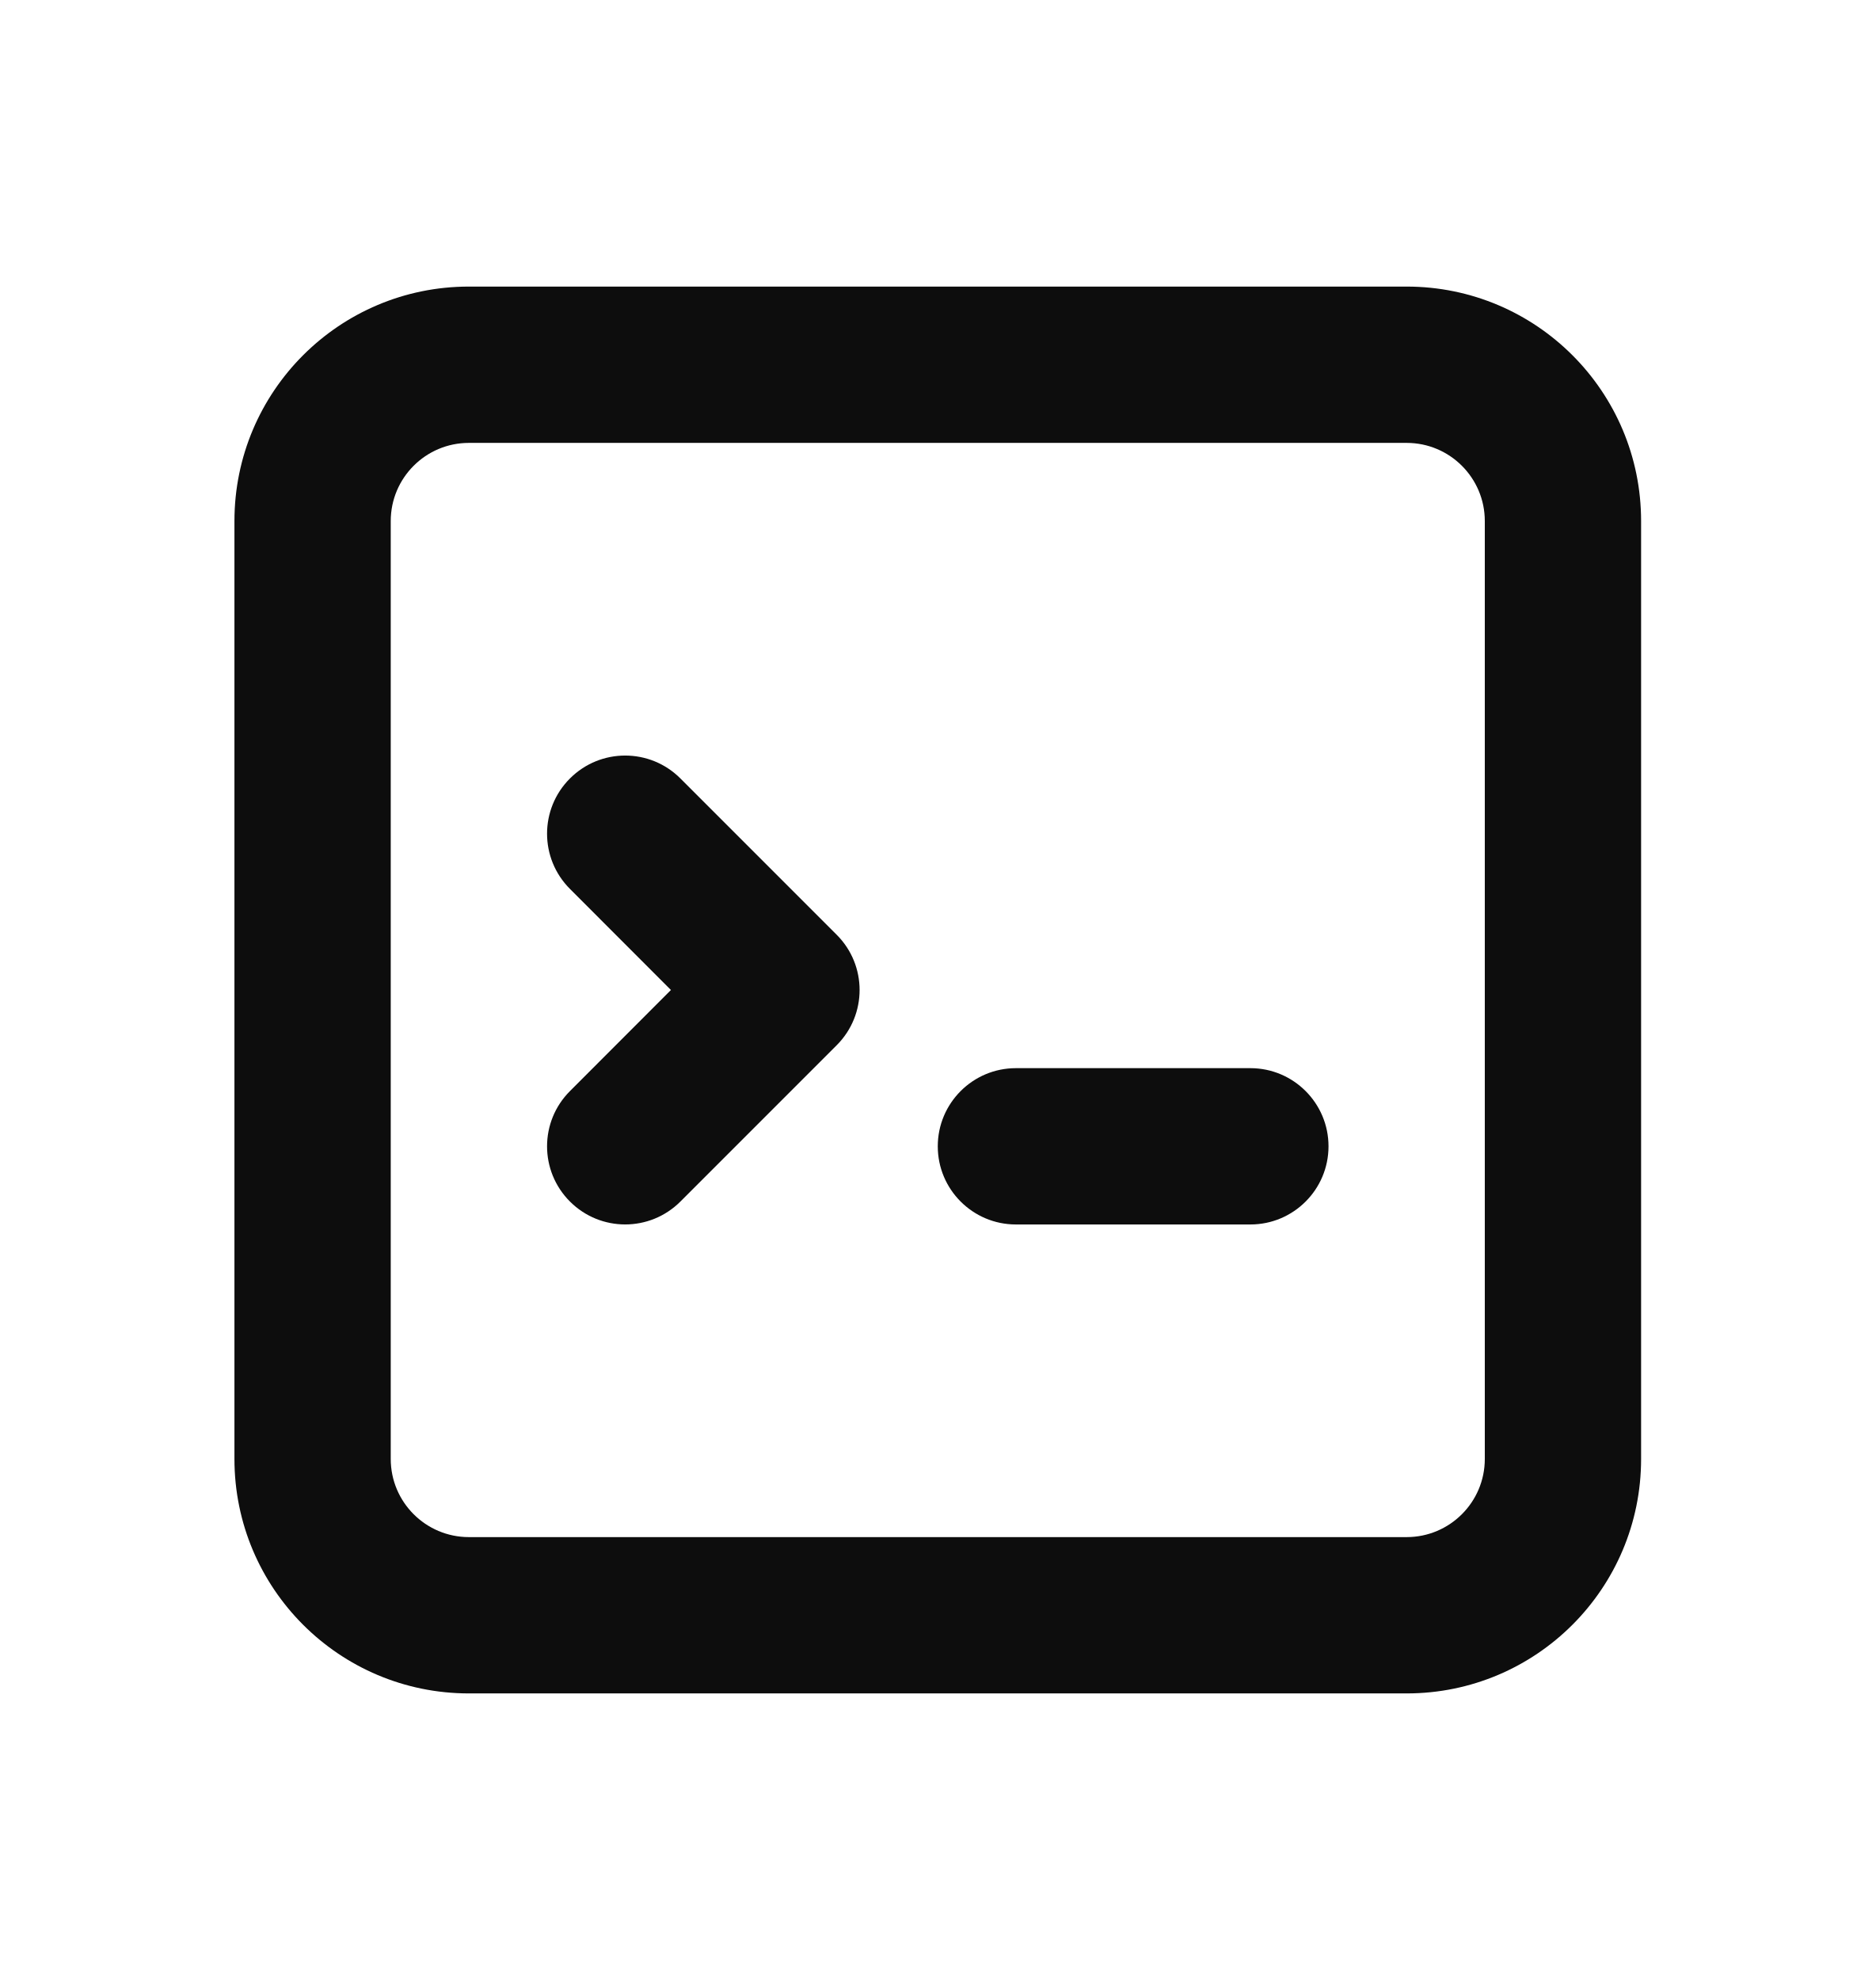
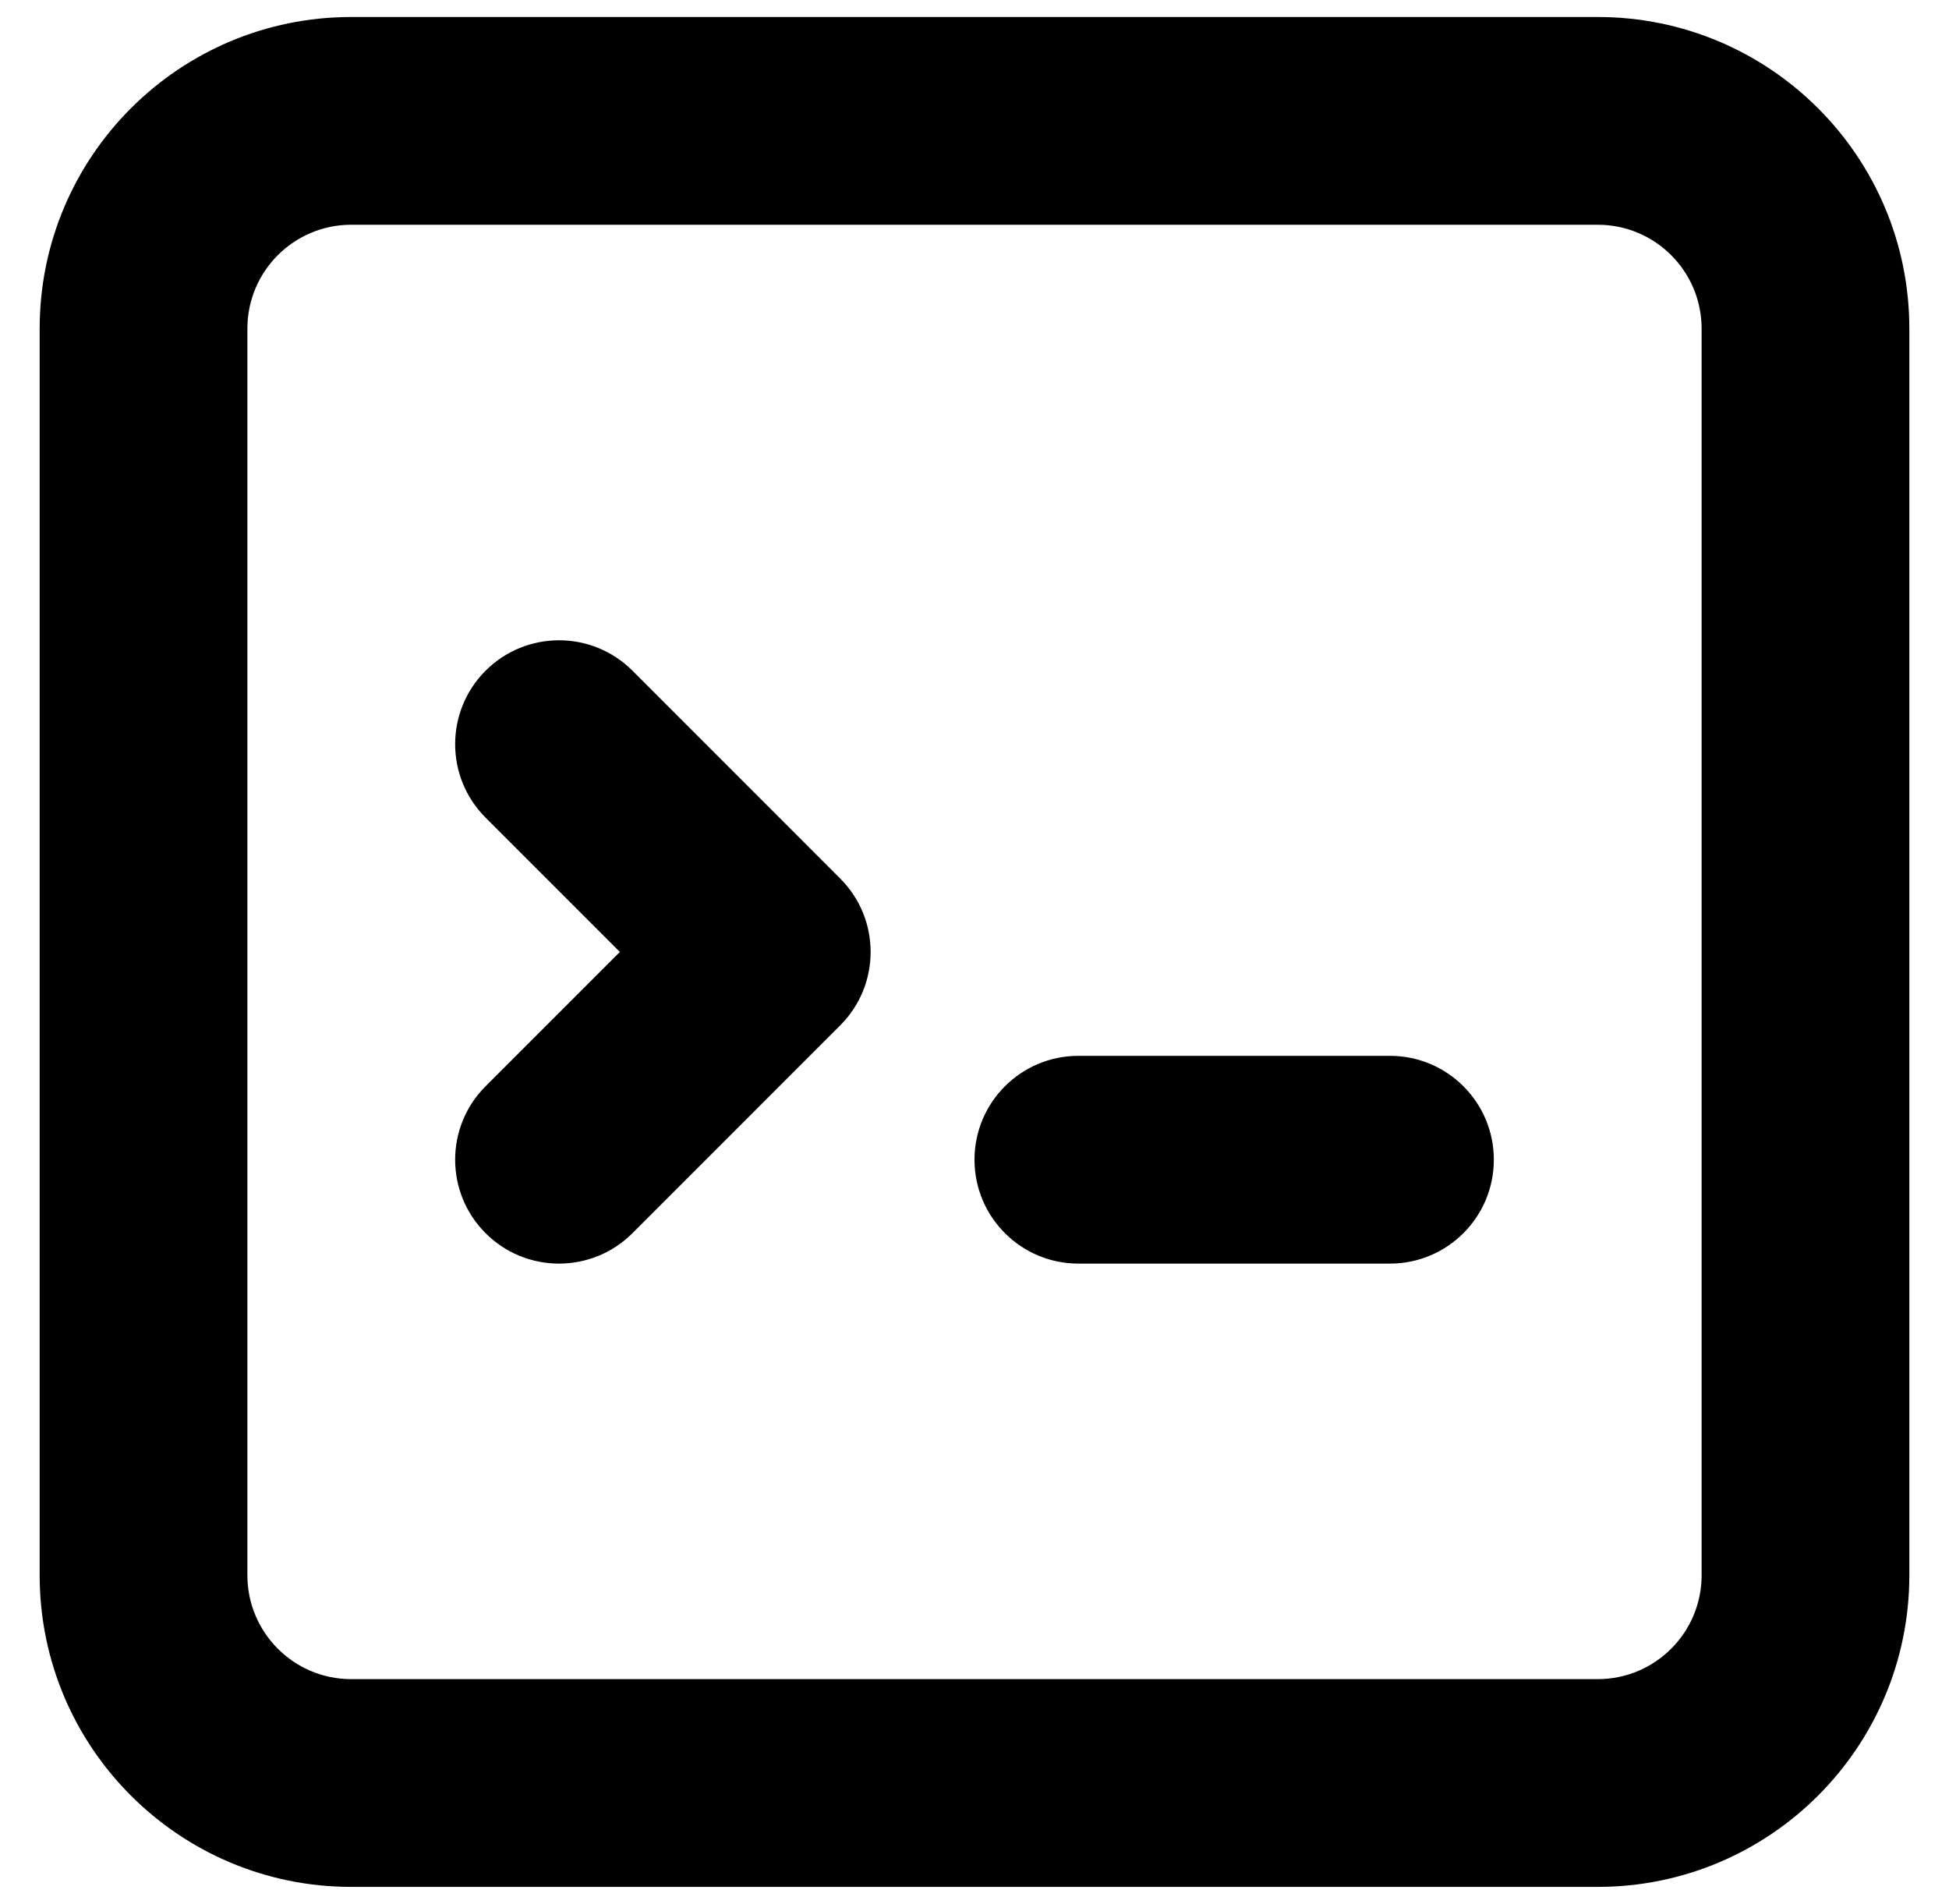
- <svg xmlns="http://www.w3.org/2000/svg" width="18" height="19" viewBox="0 0 18 19" fill="none">
-   <path fill-rule="evenodd" clip-rule="evenodd" d="M2.25 5C2.25 3.757 3.257 2.75 4.5 2.75H13.5C14.743 2.75 15.75 3.757 15.75 5V14C15.75 15.243 14.743 16.25 13.5 16.25H4.5C3.257 16.25 2.25 15.243 2.25 14V5ZM4.5 4.25C4.086 4.25 3.75 4.586 3.75 5V14C3.75 14.414 4.086 14.75 4.5 14.75H13.5C13.914 14.75 14.25 14.414 14.25 14V5C14.25 4.586 13.914 4.25 13.5 4.25H4.5ZM5.47 7.47C5.763 7.177 6.237 7.177 6.53 7.47L8.03 8.97C8.323 9.263 8.323 9.737 8.03 10.03L6.53 11.53C6.237 11.823 5.763 11.823 5.47 11.53C5.177 11.237 5.177 10.763 5.47 10.47L6.439 9.5L5.47 8.53C5.177 8.237 5.177 7.763 5.47 7.47ZM9 11C9 10.586 9.336 10.25 9.75 10.25H12C12.414 10.25 12.75 10.586 12.75 11C12.75 11.414 12.414 11.75 12 11.75H9.75C9.336 11.75 9 11.414 9 11Z" fill="#0D0D0D" />
+ <svg xmlns="http://www.w3.org/2000/svg" width="43" height="42" viewBox="0 0 43 42" fill="none">
+   <path fill-rule="evenodd" clip-rule="evenodd" d="M0.875 7.25C0.875 3.453 3.953 0.375 7.75 0.375H35.25C39.047 0.375 42.125 3.453 42.125 7.25V34.75C42.125 38.547 39.047 41.625 35.25 41.625H7.75C3.953 41.625 0.875 38.547 0.875 34.75V7.25ZM7.75 4.958C6.484 4.958 5.458 5.984 5.458 7.25V34.75C5.458 36.016 6.484 37.042 7.75 37.042H35.25C36.516 37.042 37.542 36.016 37.542 34.75V7.25C37.542 5.984 36.516 4.958 35.25 4.958H7.75ZM10.713 14.796C11.608 13.901 13.059 13.901 13.954 14.796L18.537 19.38C19.432 20.274 19.432 21.726 18.537 22.62L13.954 27.204C13.059 28.099 11.608 28.099 10.713 27.204C9.818 26.309 9.818 24.858 10.713 23.963L13.676 21L10.713 18.037C9.818 17.142 9.818 15.691 10.713 14.796ZM21.5 25.583C21.5 24.318 22.526 23.292 23.792 23.292H30.667C31.932 23.292 32.958 24.318 32.958 25.583C32.958 26.849 31.932 27.875 30.667 27.875H23.792C22.526 27.875 21.5 26.849 21.5 25.583Z" fill="black" />
</svg>
